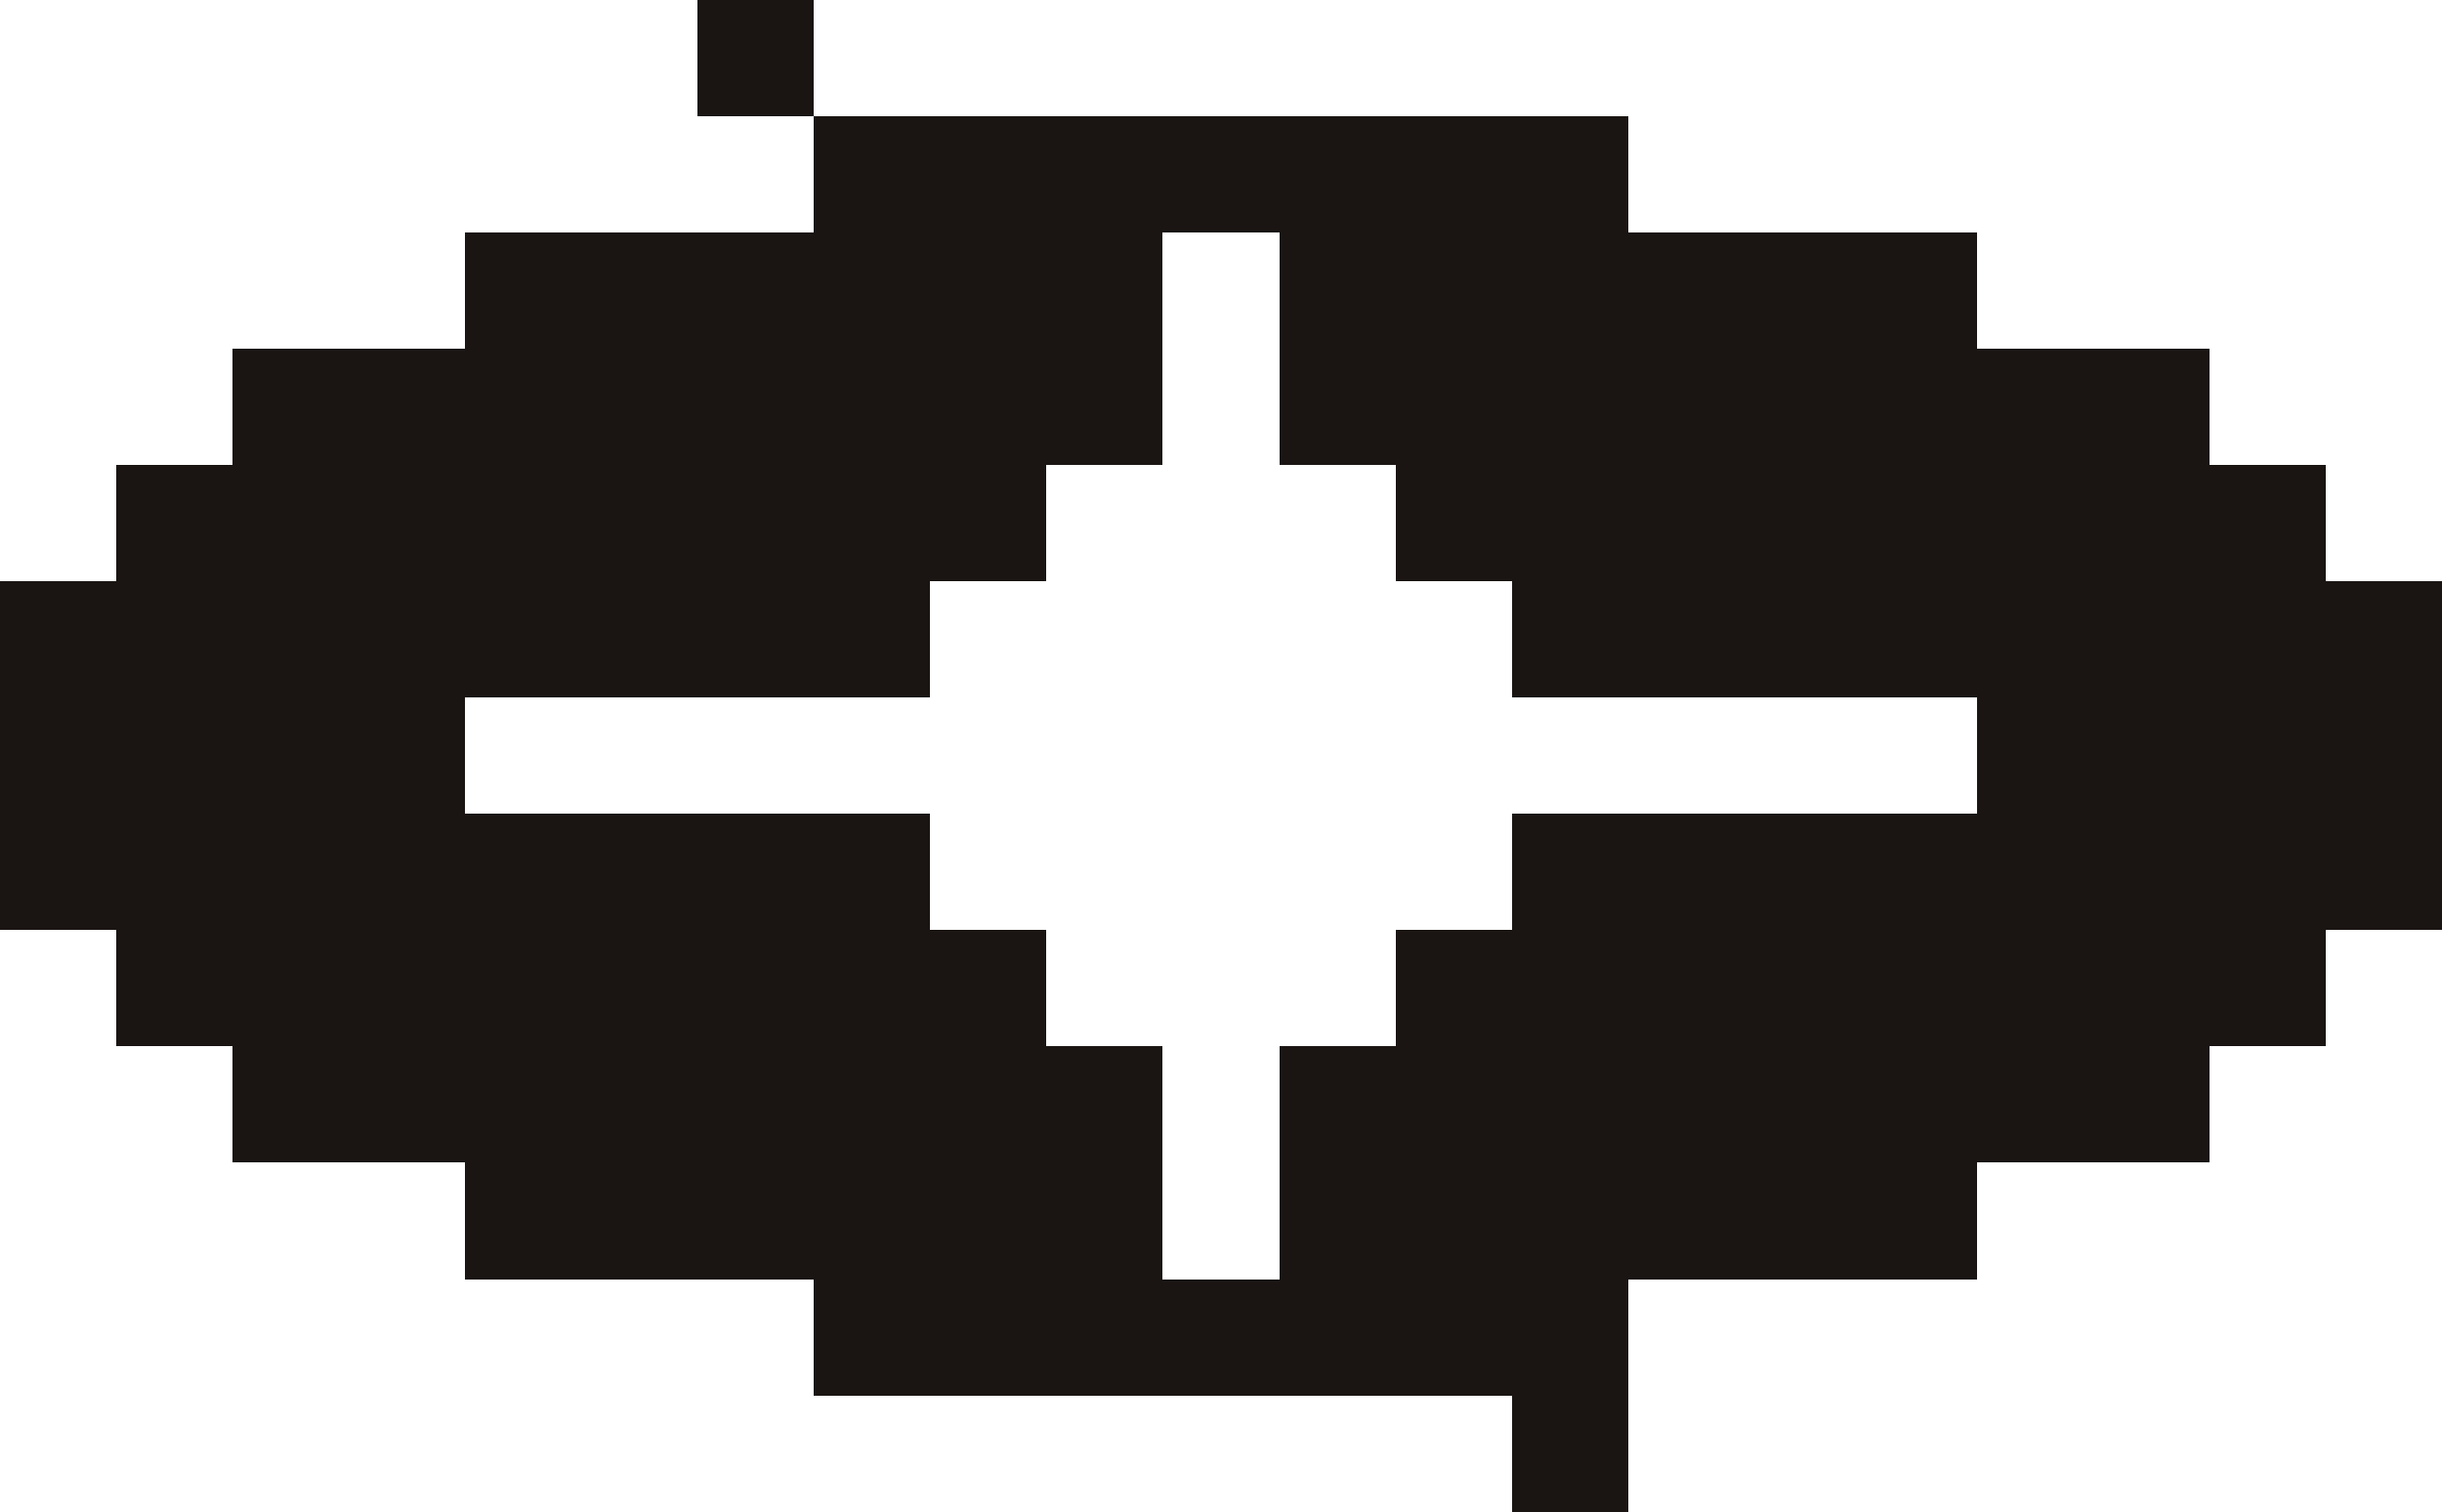
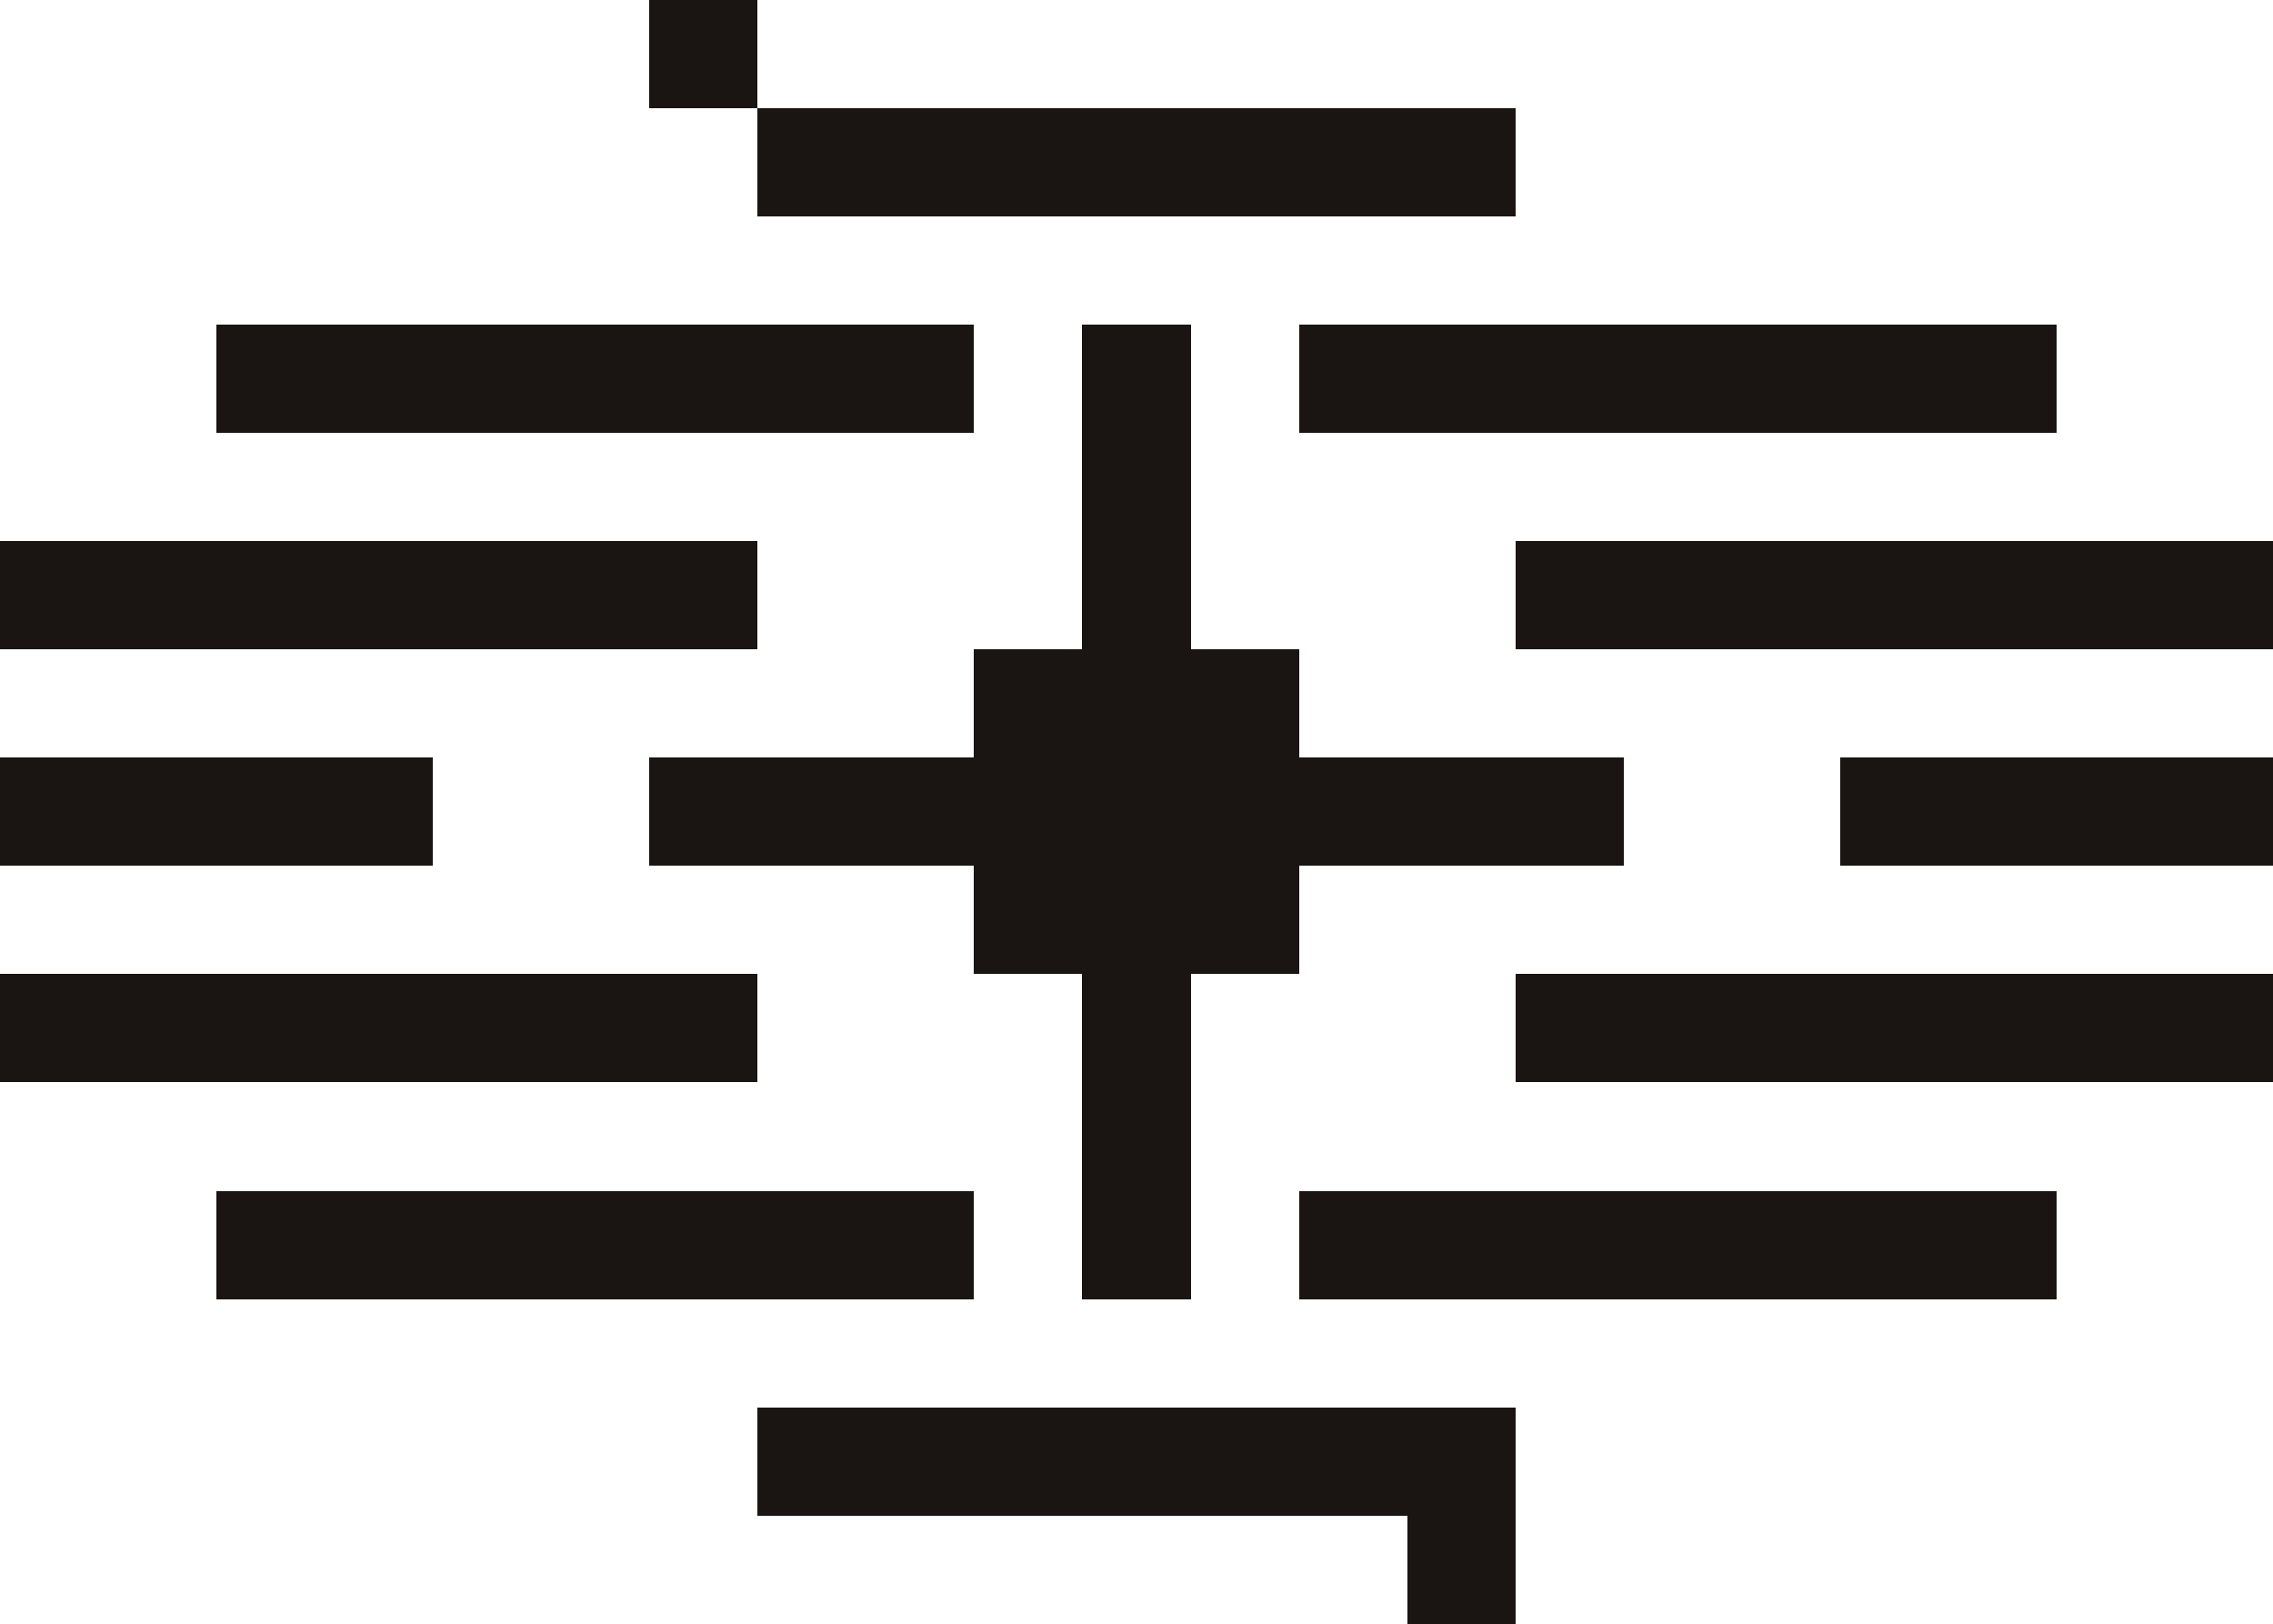
- <svg xmlns="http://www.w3.org/2000/svg" viewBox="0 0 1344 832" shape-rendering="crispEdges" role="img">
+ <svg xmlns="http://www.w3.org/2000/svg" viewBox="0 0 1344 960" shape-rendering="crispEdges" role="img">
  <g transform="translate(0 0)">
-     <path d="M384 0h64v64h-64zM448 64h448v64h-448zM256 128h384v64h-384zM704 128h384v64h-384zM128 192h512v64h-512zM704 192h512v64h-512zM64 256h512v64h-512zM768 256h512v64h-512zM0 320h512v64h-512zM832 320h512v64h-512zM0 384h256v64h-256zM1088 384h256v64h-256zM0 448h512v64h-512zM832 448h512v64h-512zM64 512h512v64h-512zM768 512h512v64h-512zM128 576h512v64h-512zM704 576h512v64h-512zM256 640h384v64h-384zM704 640h384v64h-384zM448 704h448v64h-448zM832 768h64v64h-64z" fill="#1A1512" />
+     <path d="M384 0h64v64h-64zM448 64h448v64h-448zM128 192h448v64h-448zM640 192h64v64h-64zM768 192h448v64h-448zM640 256h64v64h-64zM0 320h448v64h-448zM640 320h64v64h-64zM896 320h448v64h-448zM576 384h192v64h-192zM0 448h256v64h-256zM384 448h576v64h-576zM1088 448h256v64h-256zM576 512h192v64h-192zM0 576h448v64h-448zM640 576h64v64h-64zM896 576h448v64h-448zM640 640h64v64h-64zM128 704h448v64h-448zM640 704h64v64h-64zM768 704h448v64h-448zM448 832h448v64h-448zM832 896h64v64h-64z" fill="#1A1512" />
  </g>
</svg>
